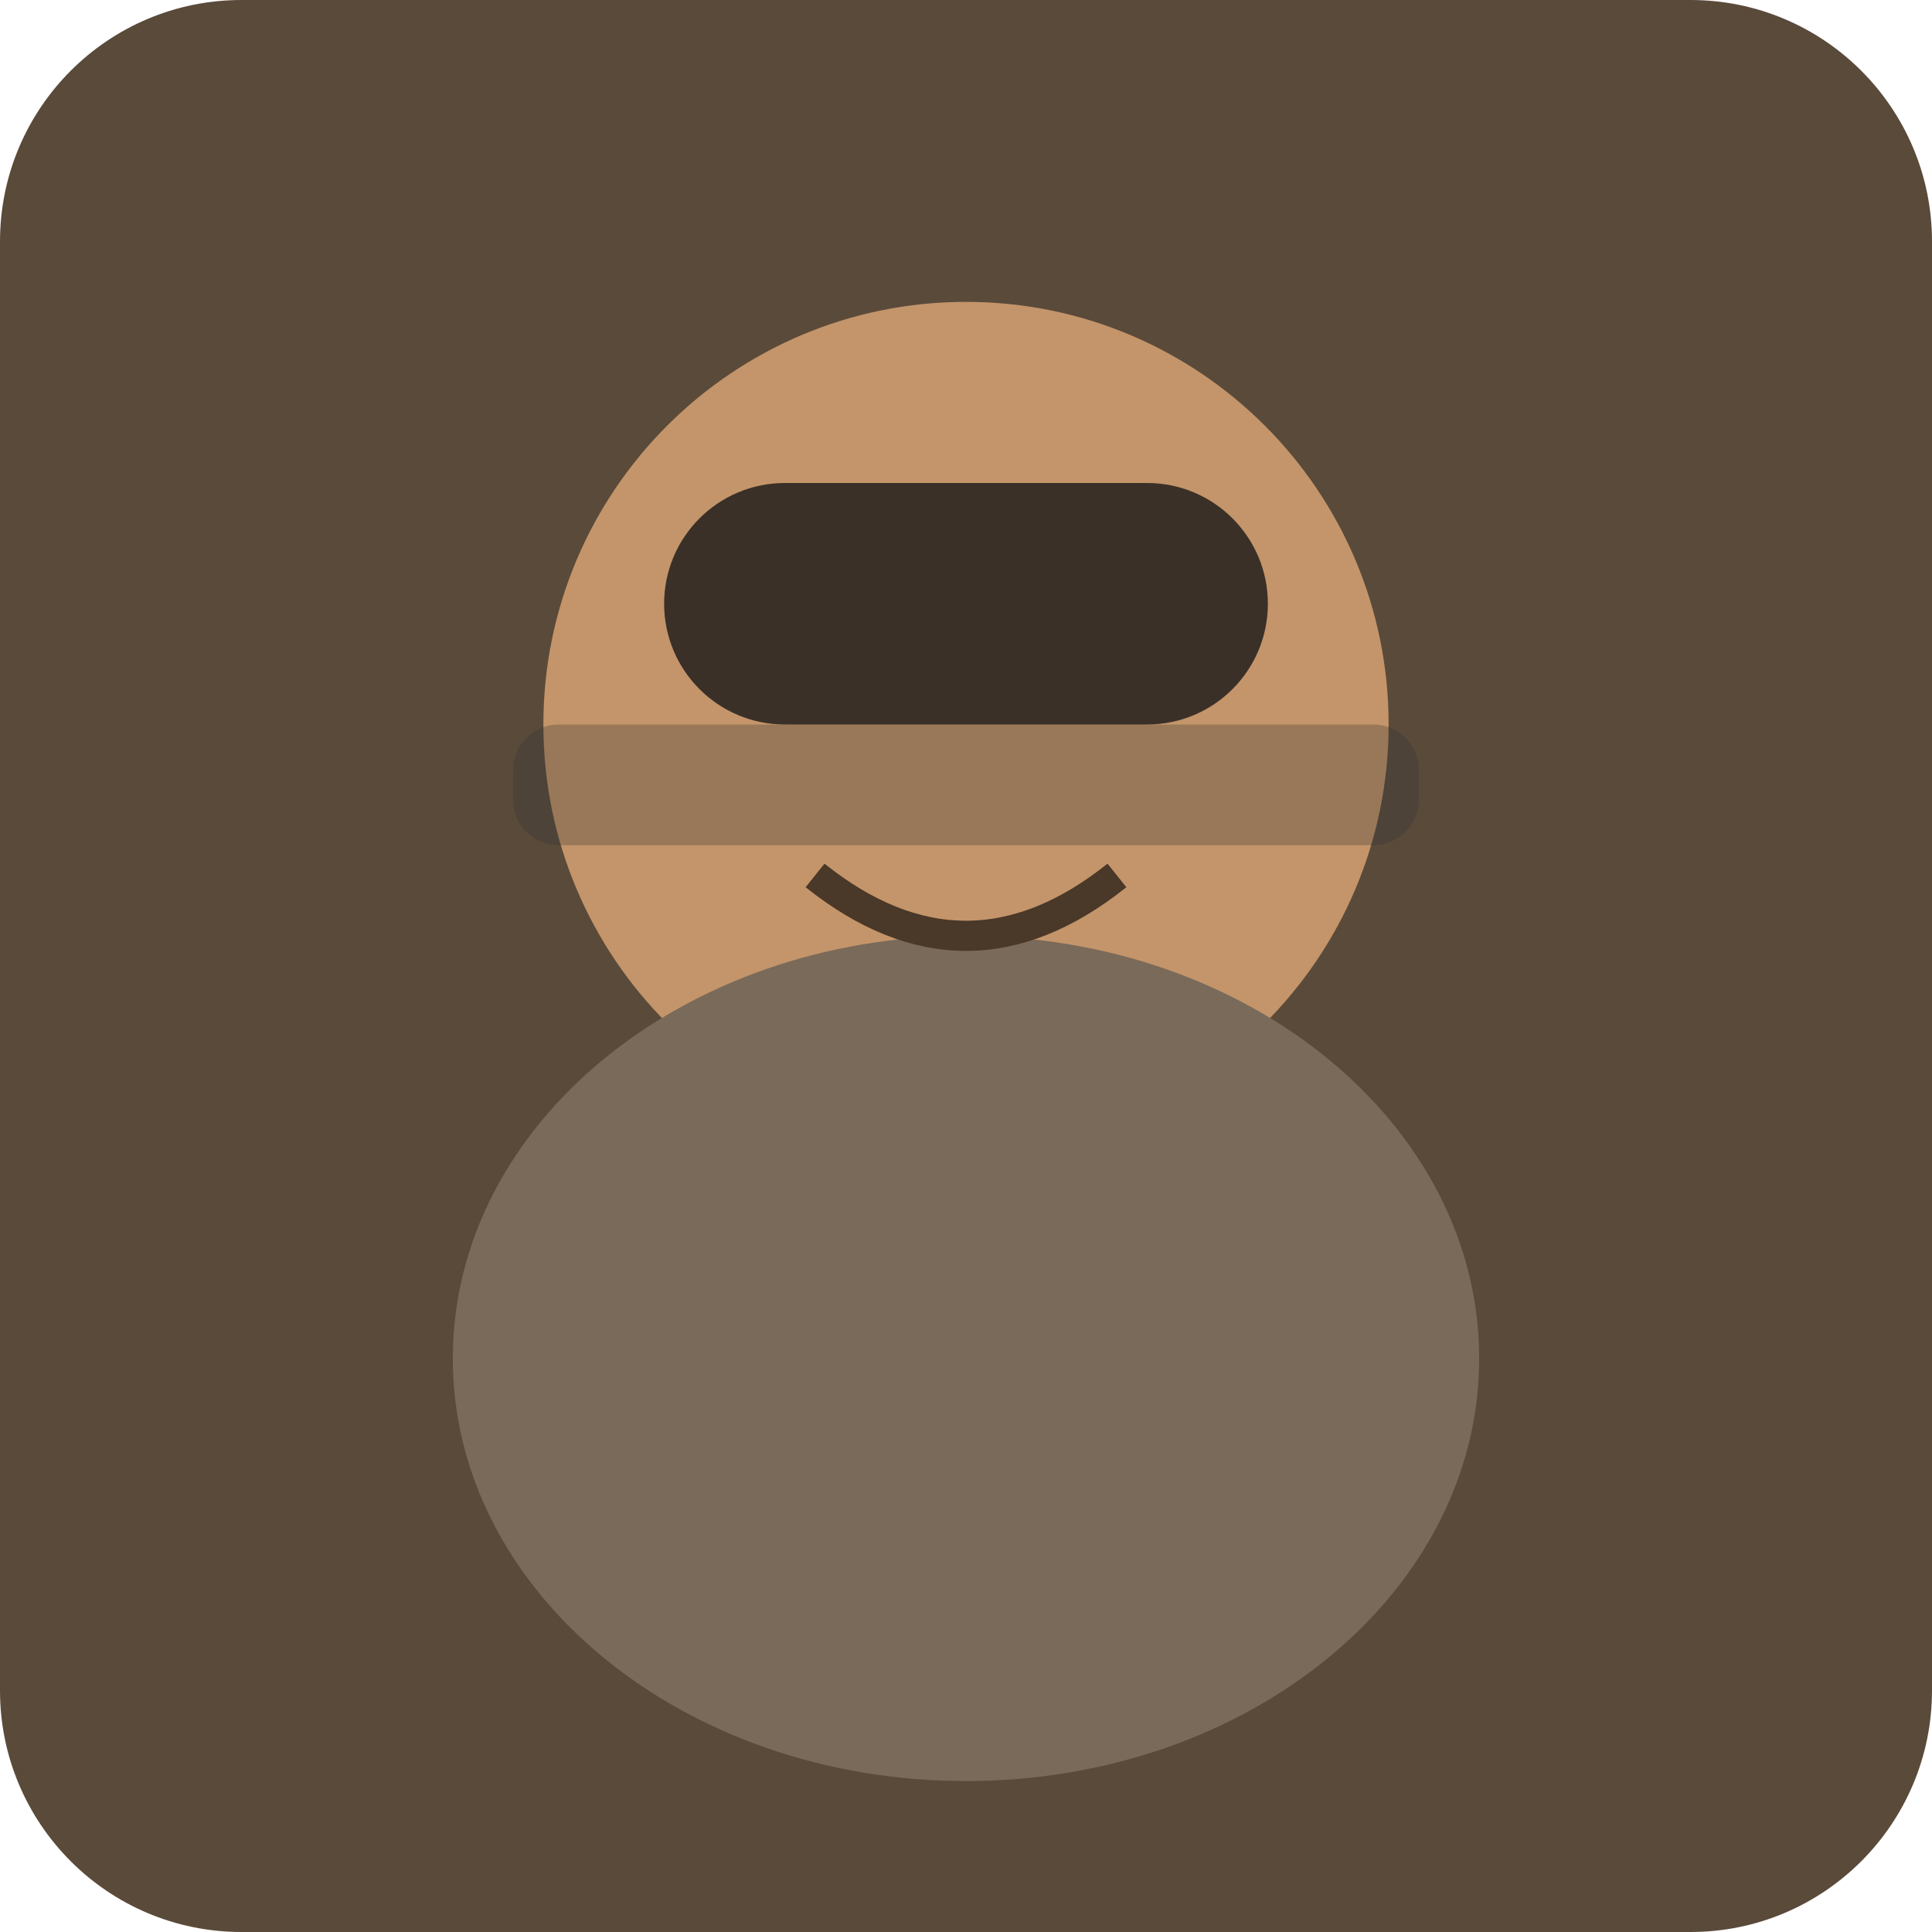
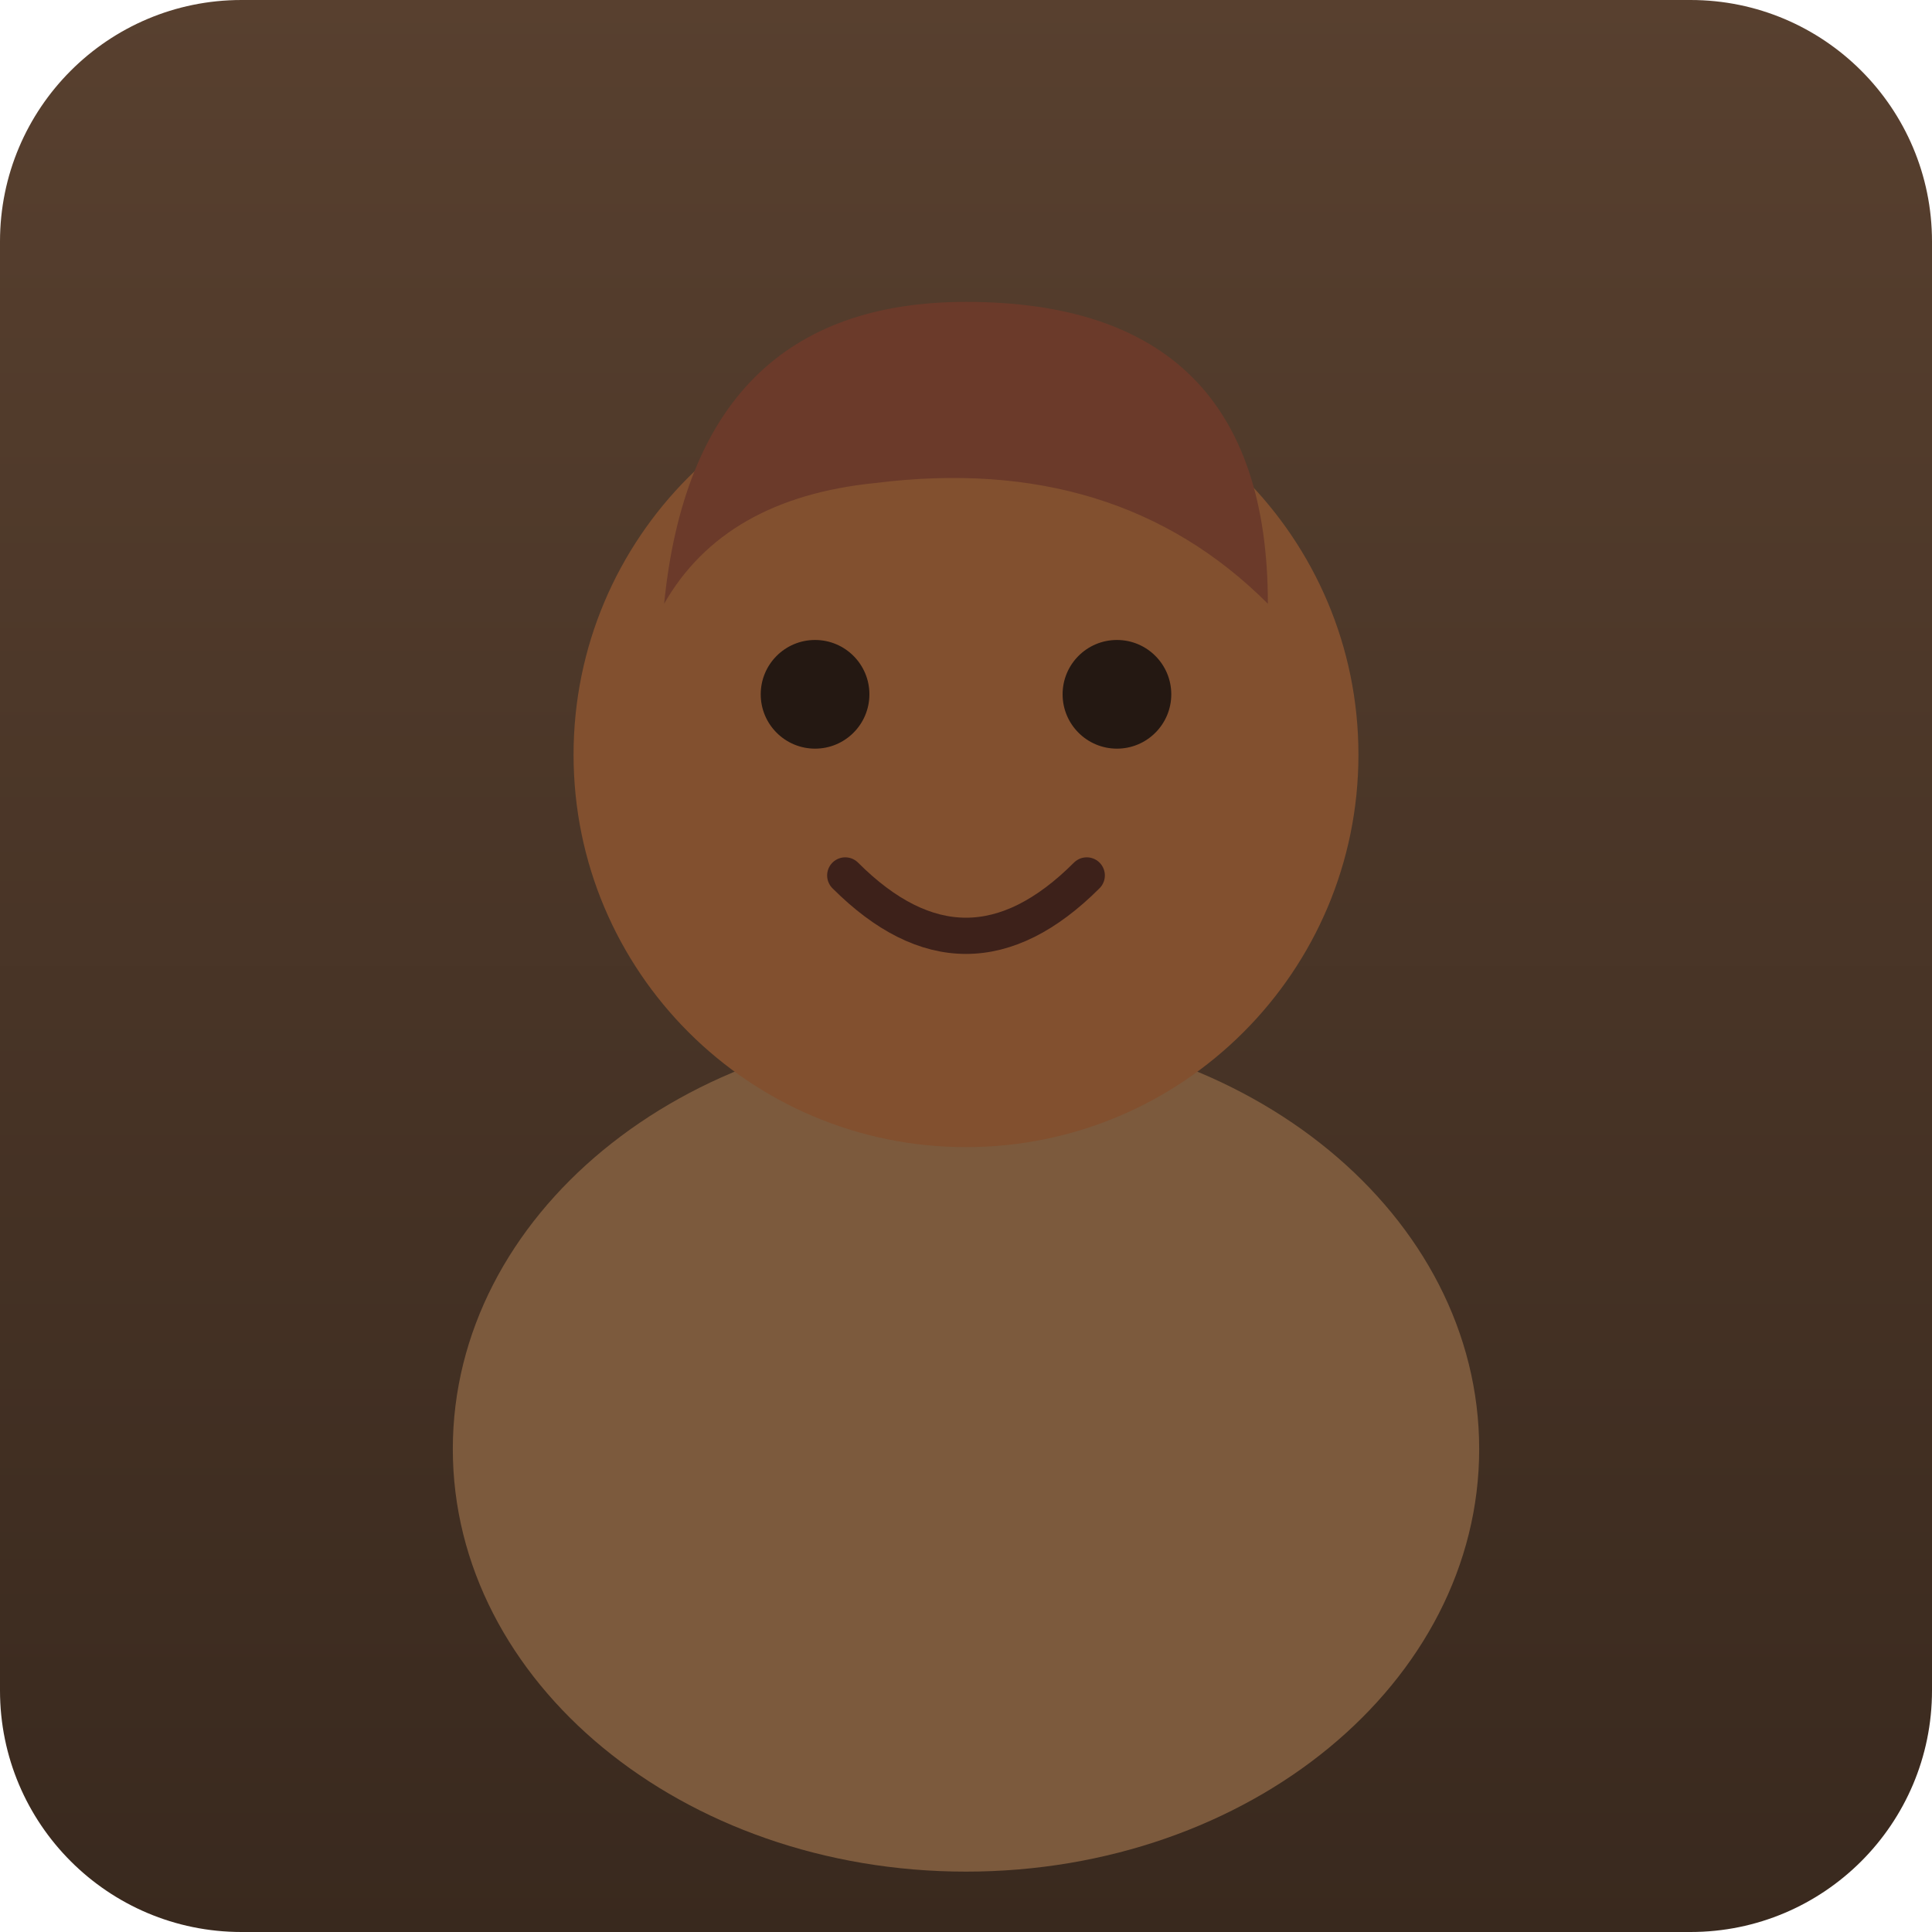
- <svg xmlns="http://www.w3.org/2000/svg" viewBox="0 0 128 128">
-   <rect width="128" height="128" rx="16" fill="#5a4a3a" />
-   <circle cx="64" cy="48" r="28" fill="#c4956a" />
-   <ellipse cx="64" cy="90" rx="34" ry="28" fill="#7a6a5a" />
-   <rect x="34" y="48" width="60" height="8" rx="3" fill="#333" opacity="0.3" />
-   <circle cx="54" cy="42" r="4" fill="#4a3828" />
-   <circle cx="74" cy="42" r="4" fill="#4a3828" />
-   <path d="M54 58 Q64 66 74 58" stroke="#4a3828" stroke-width="2" fill="none" />
-   <rect x="44" y="32" width="40" height="16" rx="8" fill="#3a3028" />
+ <svg xmlns="http://www.w3.org/2000/svg" viewBox="0 0 128 128" role="img">
+   <defs>
+     <linearGradient id="b" x1="0" y1="0" x2="0" y2="1">
+       <stop offset="0" stop-color="#58402f" />
+       <stop offset="1" stop-color="#39291e" />
+     </linearGradient>
+   </defs>
+   <rect width="128" height="128" rx="16" fill="url(#b)" />
+   <ellipse cx="64" cy="96" rx="34" ry="28" fill="#7c5a3d" />
+   <circle cx="64" cy="50" r="26" fill="#82502f" />
+   <path d="M44 40 Q46 20 64 20 Q84 20 84 40 Q74 30 58 32 Q48 33 44 40 Z" fill="#6b3a2a" />
+   <circle cx="54" cy="46" r="3.6" fill="#241812" />
+   <circle cx="74" cy="46" r="3.6" fill="#241812" />
+   <path d="M56 58 Q64 66 72 58" stroke="#3d211a" stroke-width="2.4" fill="none" stroke-linecap="round" />
</svg>
